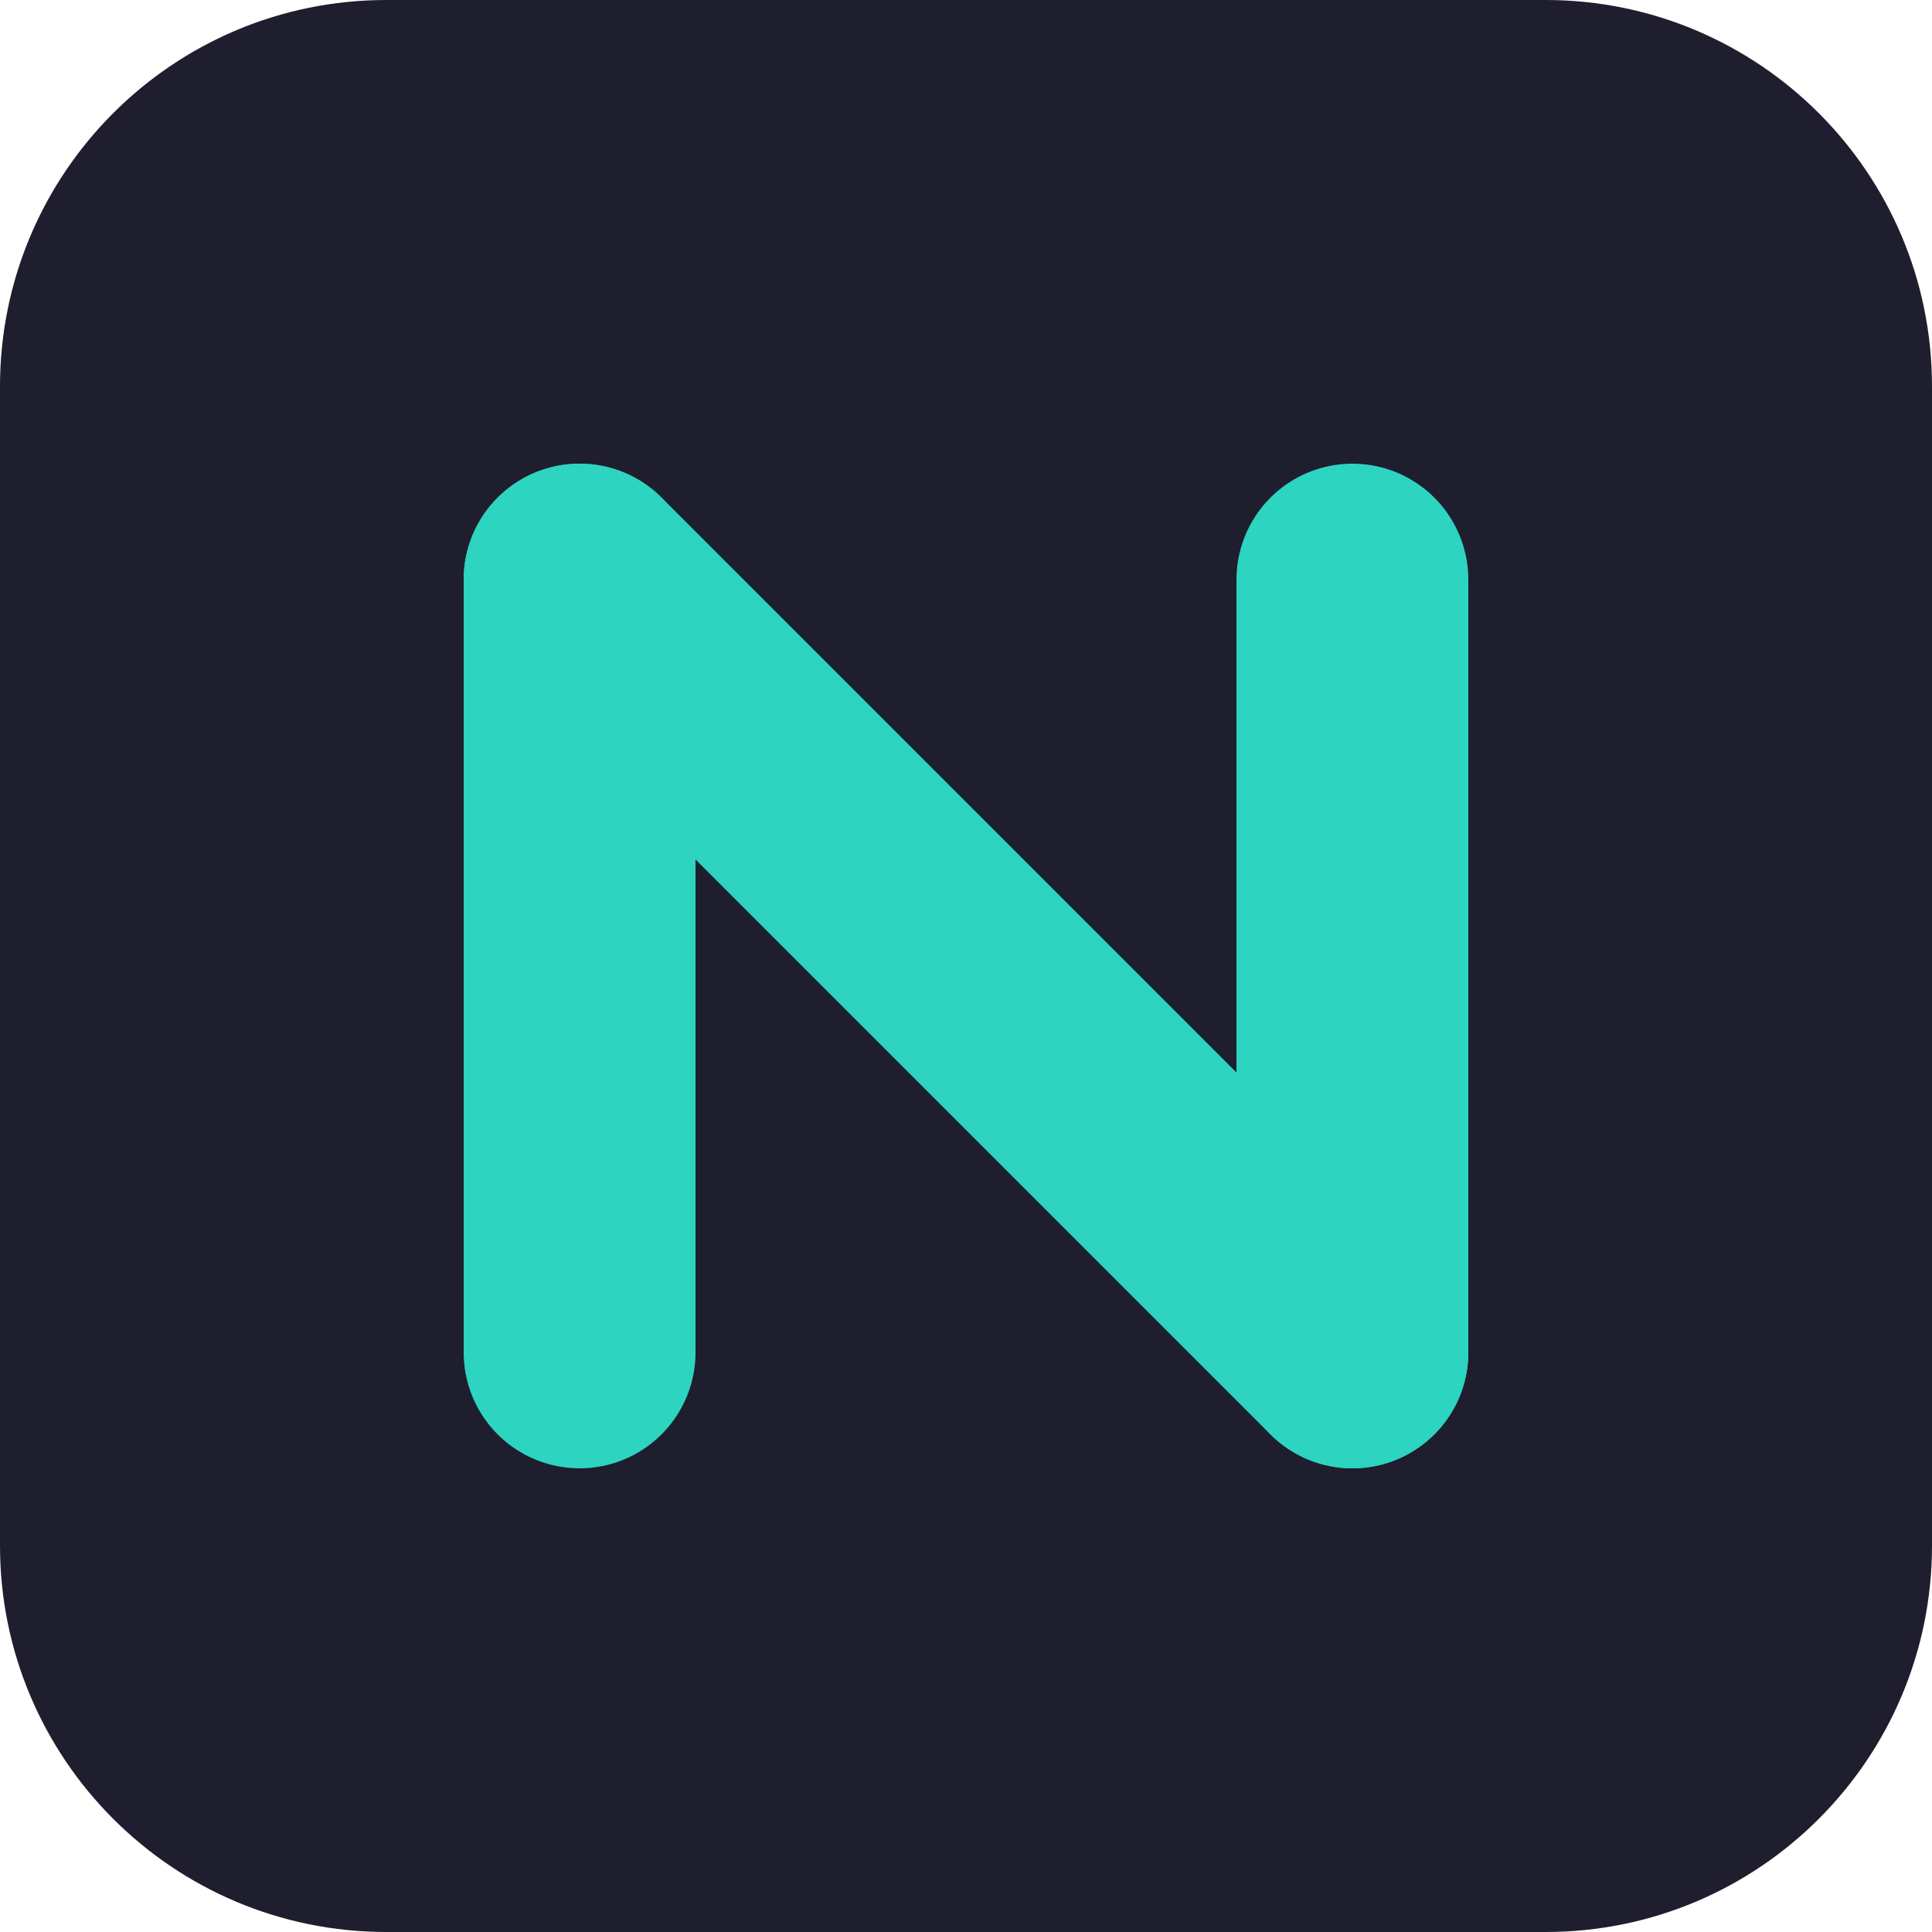
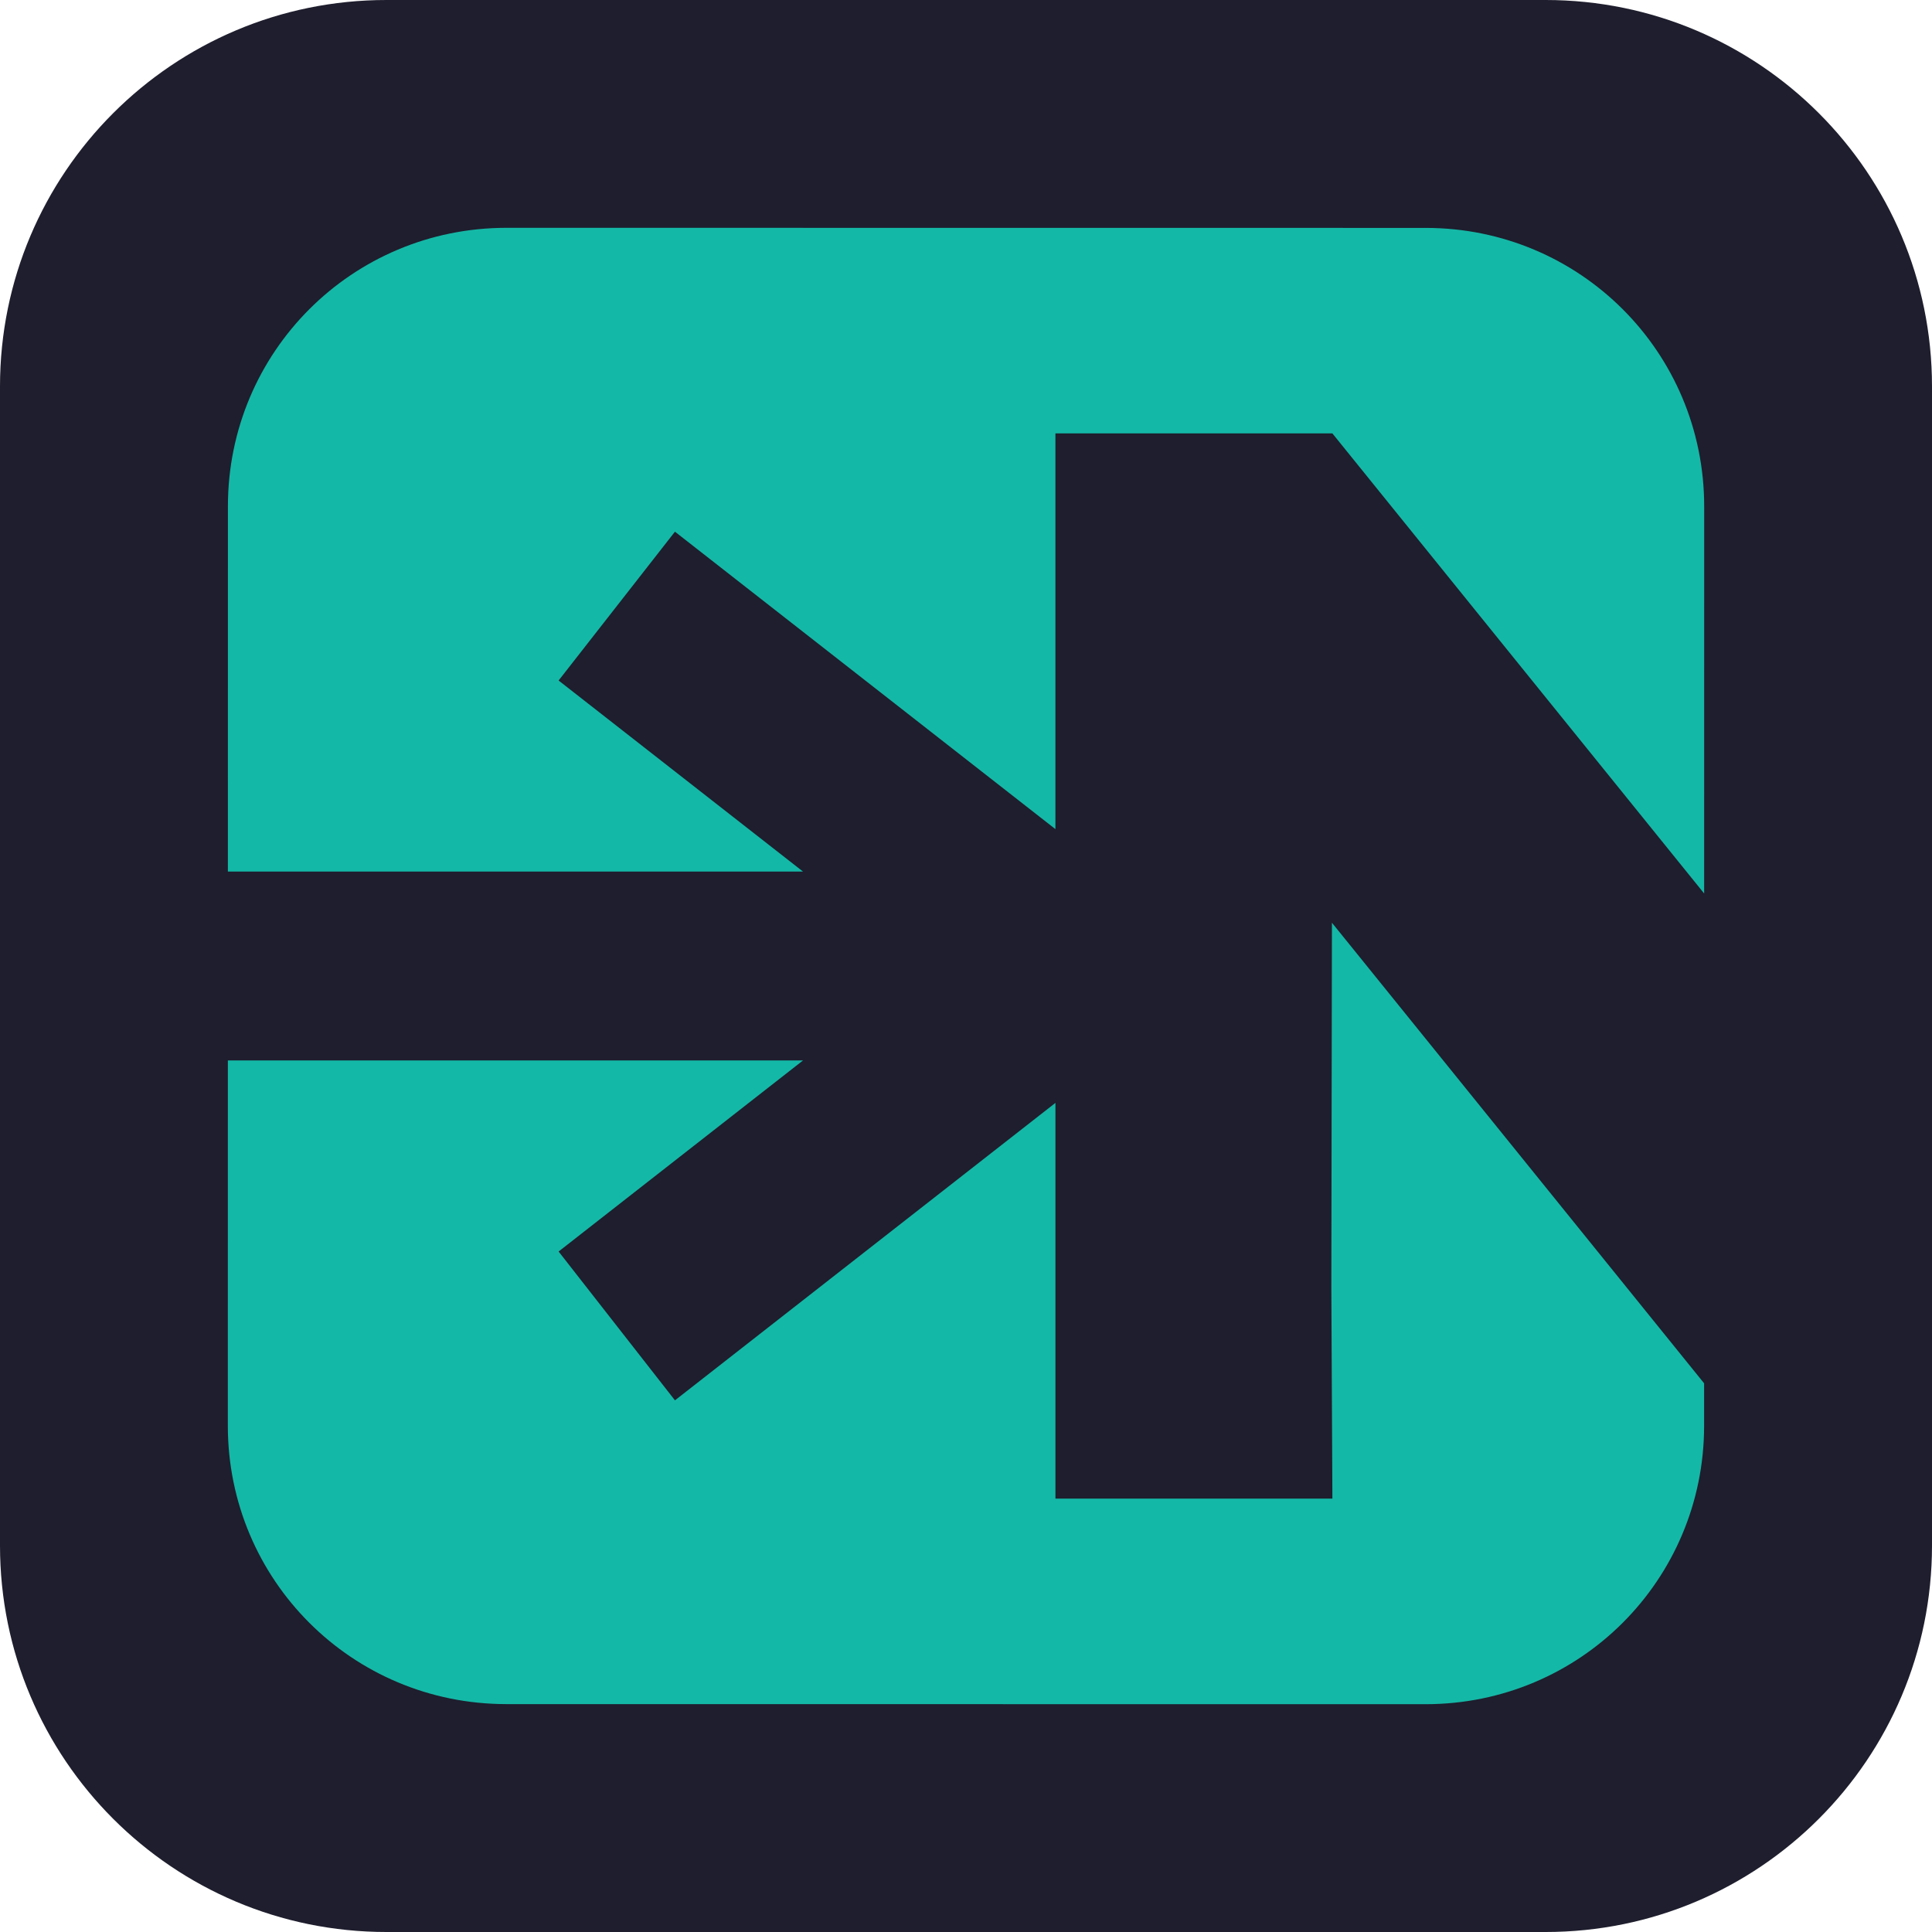
- <svg xmlns="http://www.w3.org/2000/svg" viewBox="0 0 100 100">
-   <rect width="100" height="100" rx="20" fill="#1e1e2e" />
-   <polyline points="30,70 30,30 70,70 70,30" fill="none" stroke="#2dd4bf" stroke-width="12" stroke-linecap="round" stroke-linejoin="round" />
-   <circle cx="30" cy="30" r="6" fill="#2dd4bf" />
-   <circle cx="70" cy="70" r="6" fill="#2dd4bf" />
+ <svg xmlns="http://www.w3.org/2000/svg" viewBox="0 0 640 640">
+   <rect width="640" height="640" rx="128" fill="#1e1e2e" />
+   <path fill="#14b8a6" d="m 441.22,305.667 -0.195,120.912 0.346,69.859 h -91.744 v -131.094 l -126.041,98.535 -38.539,-49.299 80.961,-63.291 h -190.525 l -0.012,120.945 c 0,51.115 41.141,92.269 92.256,92.273 l 304.508,0.029 c 51.115,0 92.27,-41.141 92.275,-92.256 v -14.037 z" />
+   <path fill="#14b8a6" d="m 167.773,75.468 c -51.115,0 -92.269,41.141 -92.273,92.256 l -0.012,120.992 h 190.514 l -80.957,-63.289 38.537,-49.299 126.041,98.533 v -131.094 h 91.744 l 123.156,152.412 0.012,-128.209 c 0,-51.115 -41.143,-92.269 -92.258,-92.273 z" />
</svg>
